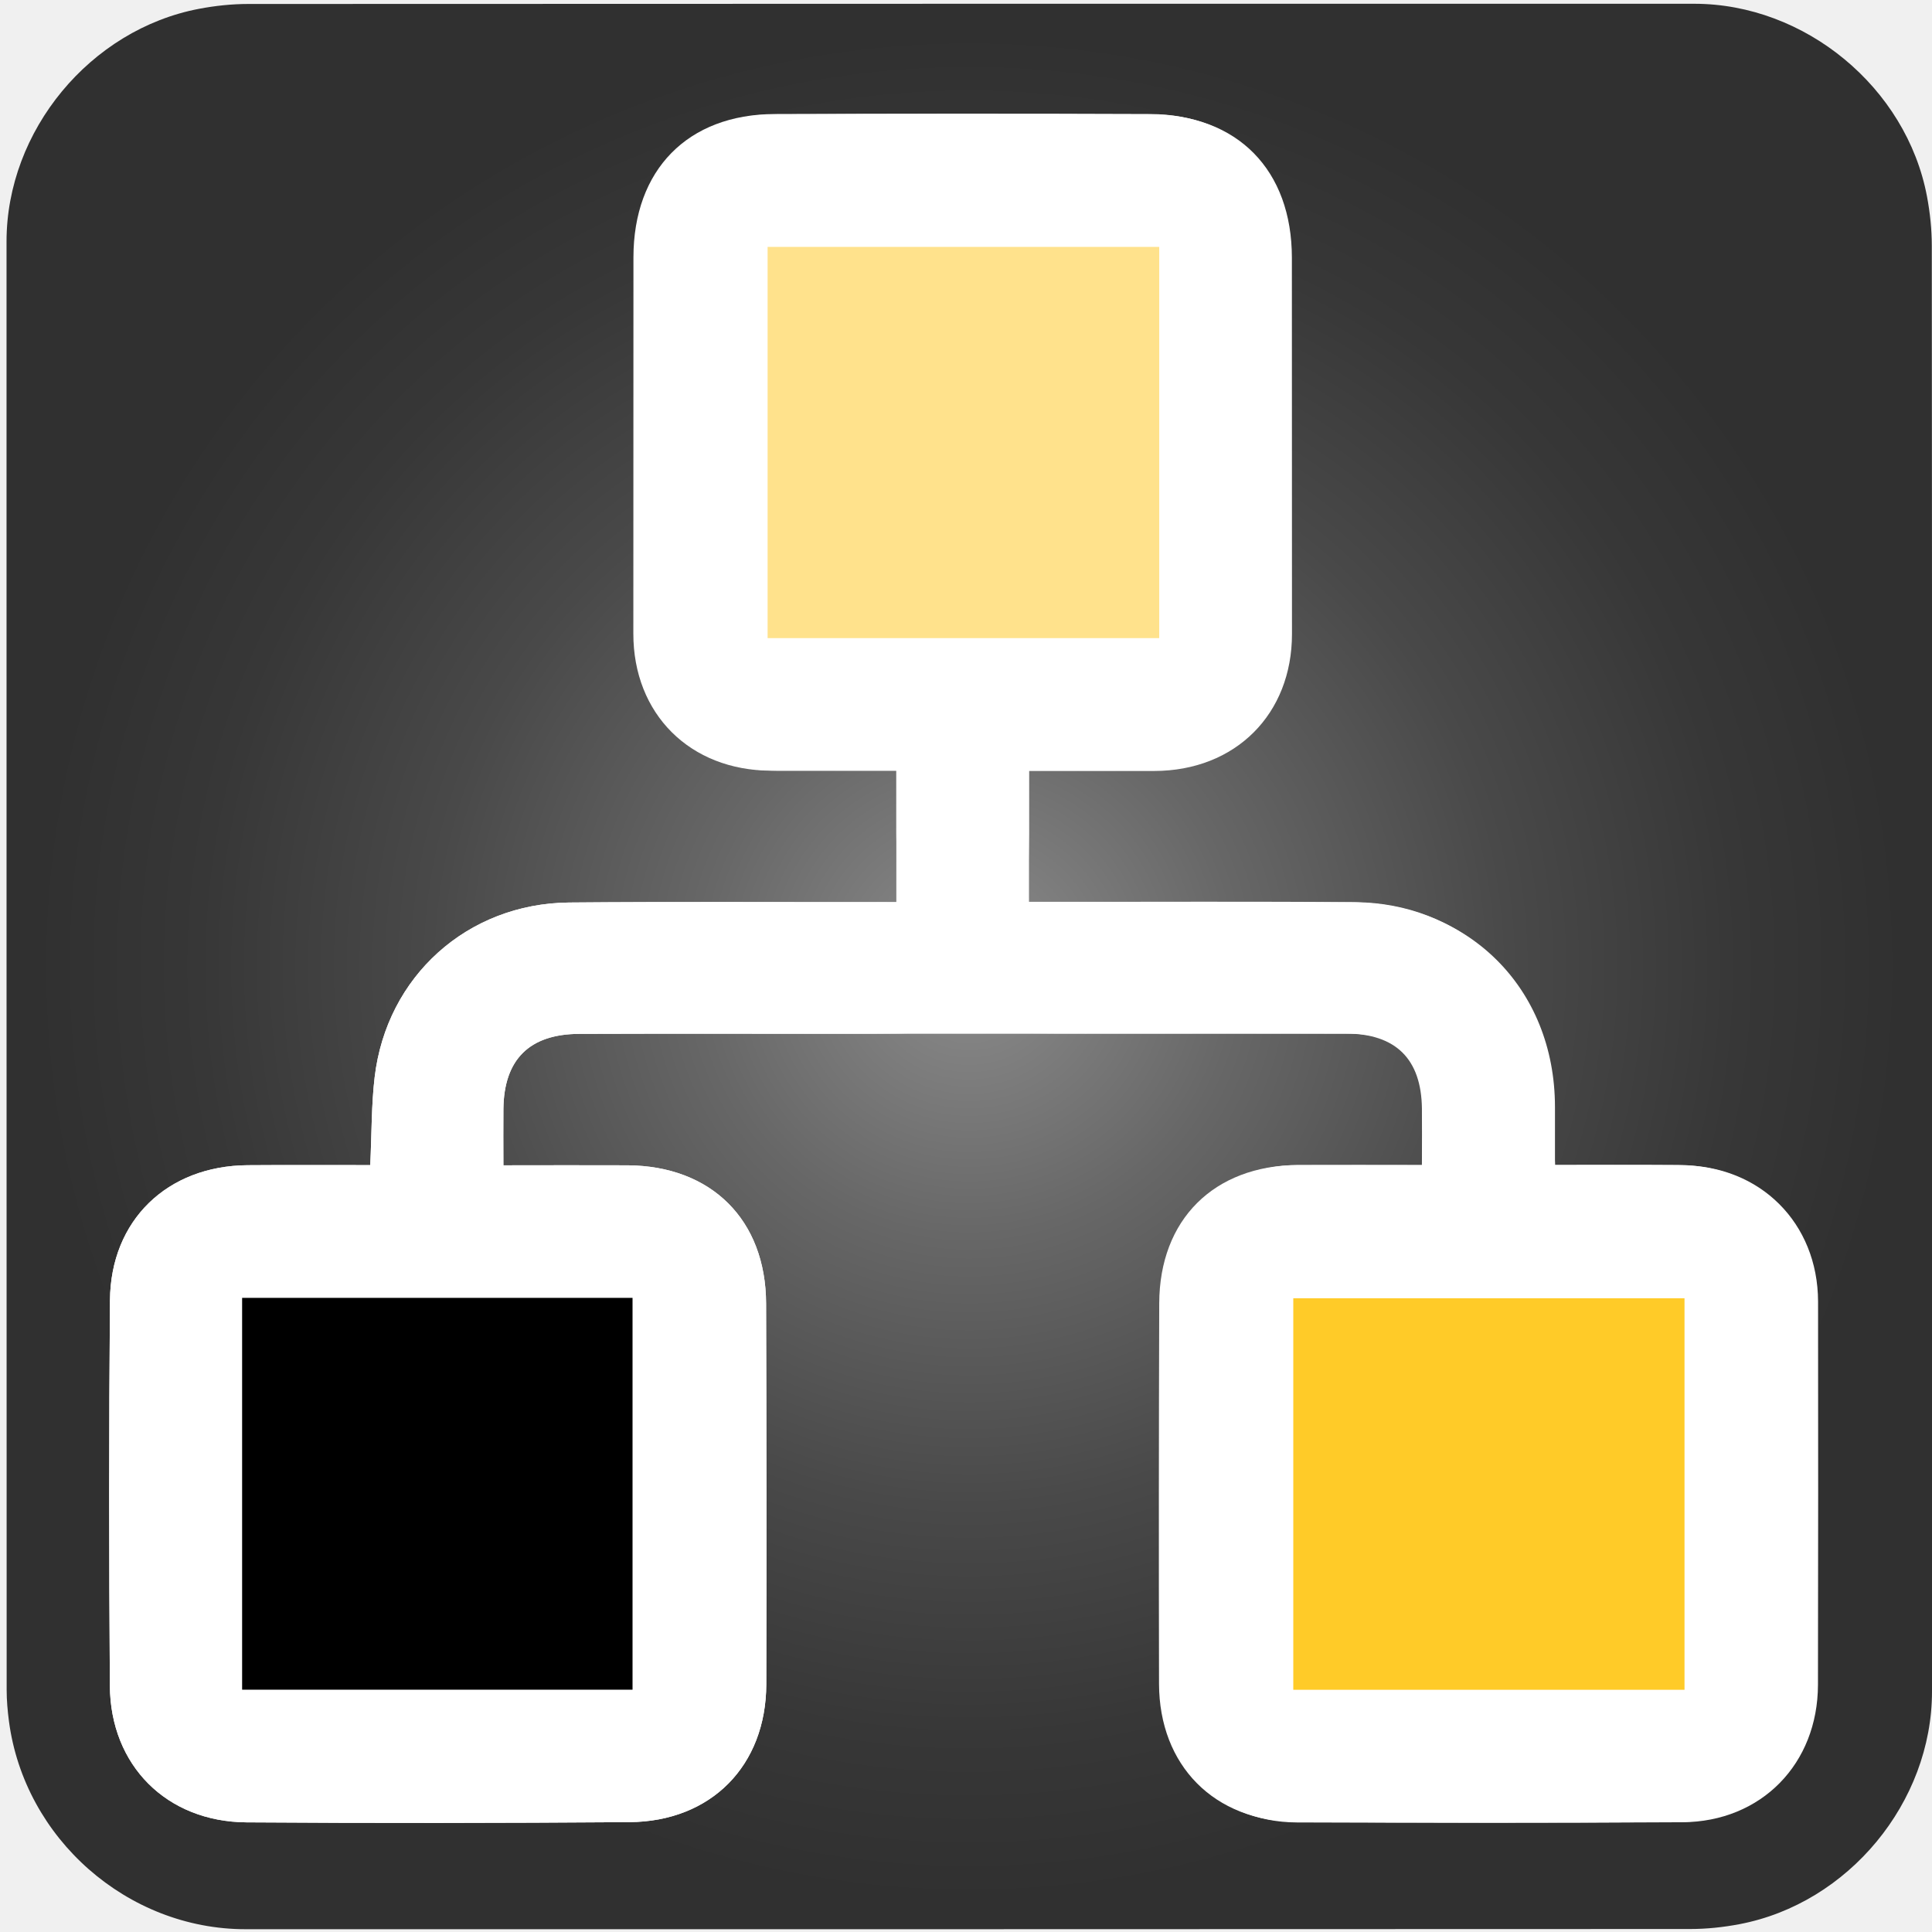
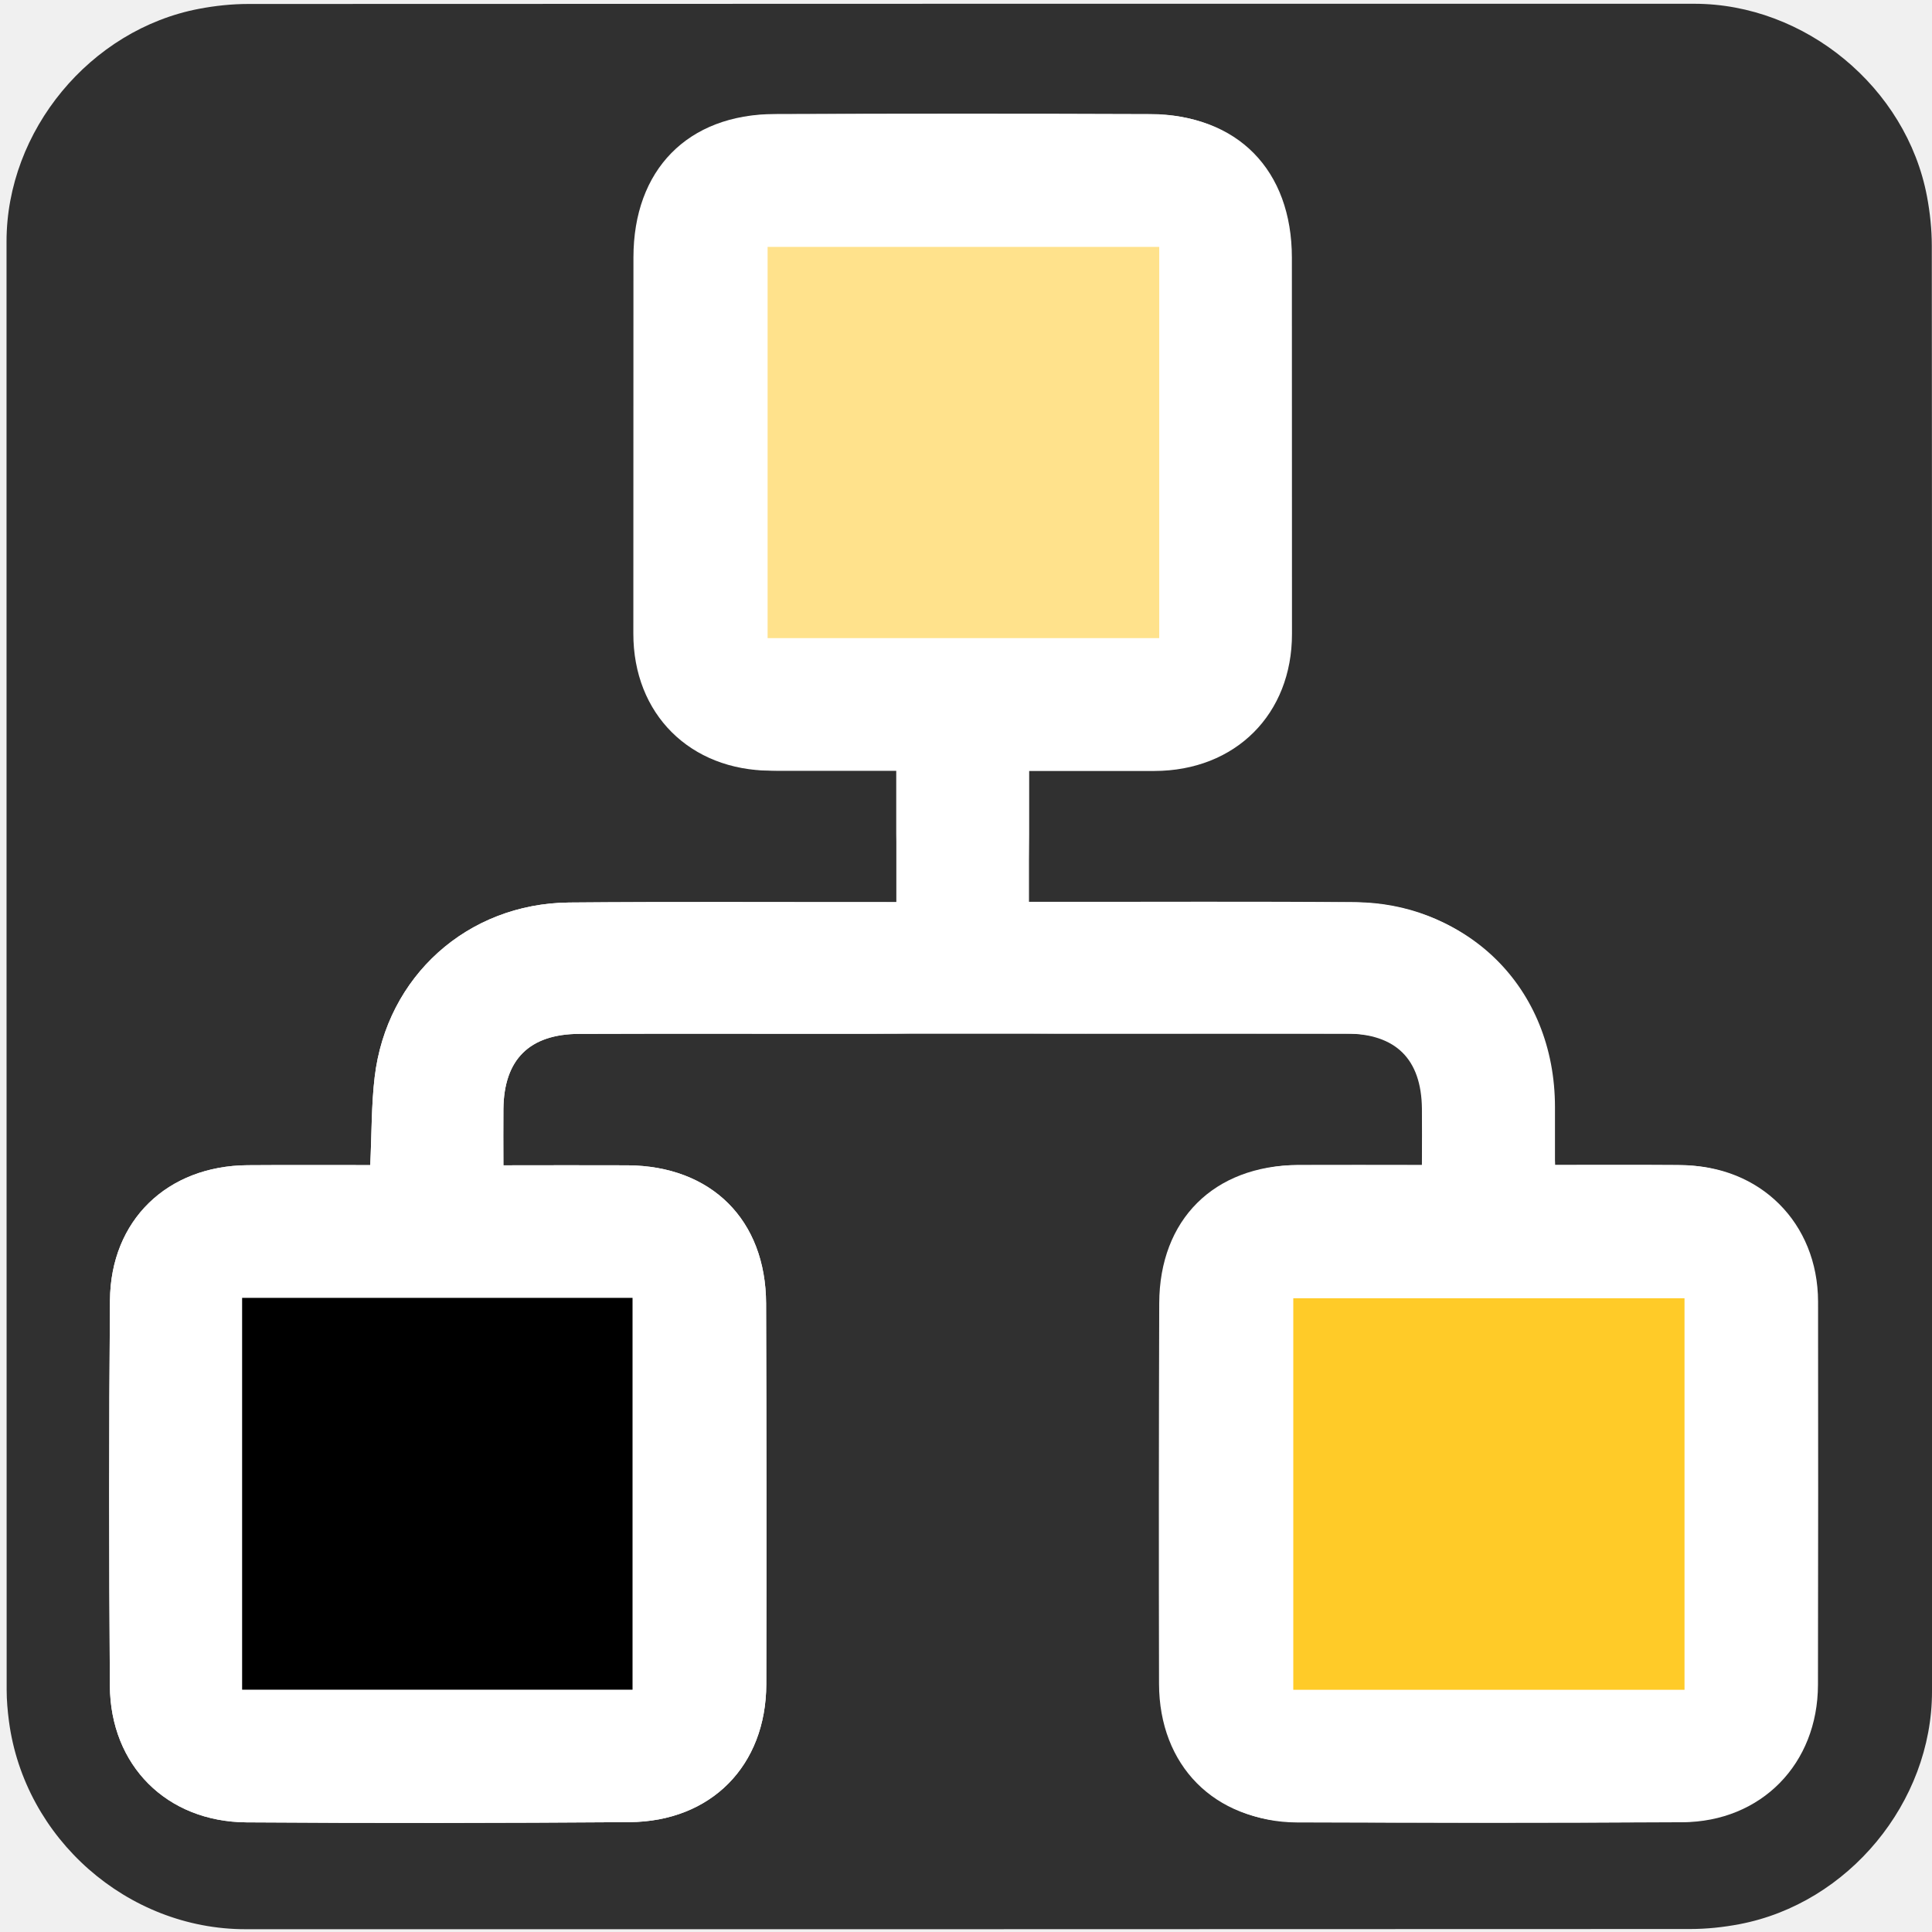
<svg xmlns="http://www.w3.org/2000/svg" id="dependencies" viewBox="0 0 769 769" width="500" height="500" shape-rendering="geometricPrecision" text-rendering="geometricPrecision">
  <style>
        @keyframes pair1_f_o {
            0%,
            14.286%,
            28.571%,
            to {
                fill-opacity: 1;
            }
            42.857%,
            57.143%,
            71.429%,
            85.714% {
                fill-opacity: 0;
            }
        }
        @keyframes pair2_f_o {
            0%,
            71.429%,
            85.714%,
            to {
                fill-opacity: 1;
            }
            14.286%,
            28.571%,
            42.857%,
            57.143% {
                fill-opacity: 0;
            }
        }
        @keyframes pair3_f_o {
            0%,
            42.857%,
            57.143% {
                fill-opacity: 1;
            }
            14.286%,
            28.571%,
            71.429%,
            85.714%,
            to {
                fill-opacity: 0;
            }
        }
        @keyframes box1_f_o {
            0%,
            14.286%,
            28.571%,
            42.857%,
            57.143%,
            to {
                fill-opacity: 1;
            }
            71.429%,
            85.714% {
                fill-opacity: 0;
            }
        }
        @keyframes box2_f_o {
            0%,
            14.286%,
            28.571%,
            71.429%,
            85.714%,
            to {
                fill-opacity: 1;
            }
            42.857%,
            57.143% {
                fill-opacity: 0;
            }
        }
        @keyframes box3_f_o {
            0%,
            42.857%,
            57.143%,
            71.429%,
            85.714%,
            to {
                fill-opacity: 1;
            }
            14.286%,
            28.571% {
                fill-opacity: 0;
            }
        }
        #pair1 {
            animation: pair1_f_o 5500ms linear infinite normal forwards;
        }
        #pair2 {
            animation: pair2_f_o 5500ms linear infinite normal forwards;
        }
        #pair3 {
            animation: pair3_f_o 5500ms linear infinite normal forwards;
        }
        #box1 {
            animation: box1_f_o 5500ms linear infinite normal forwards;
        }
        #box2 {
            animation: box2_f_o 5500ms linear infinite normal forwards;
        }
        #box3 {
            animation: box3_f_o 5500ms linear infinite normal forwards;
        }
    </style>
  <style type="text/css">
- 	.st0{fill:url(#SVGID_1_);}
+ 	.st0{fill:#303030;}
	.st1{fill:#FFFFFF;stroke:#01507B;stroke-width:20;stroke-miterlimit:16;}
	.st2{fill:#DDDDDD;}
	.st3{fill:#01507B;}
</style>
  <radialGradient id="SVGID_1_" cx="385.802" cy="384.693" r="383.198" gradientUnits="userSpaceOnUse">
    <stop offset="0" style="stop-color:#8C8C8C" />
    <stop offset="0.28" style="stop-color:#676767" />
    <stop offset="0.56" style="stop-color:#494949" />
    <stop offset="0.8" style="stop-color:#373737" />
    <stop offset="0.971" style="stop-color:#303030" />
  </radialGradient>
  <path class="st0" d="M769,384.78c0,96.16,0,192.32,0,288.49c0,44.08-33.24,84.37-76.66,92.62c-6.42,1.22-13.05,1.92-19.58,1.92  c-191.68,0.1-383.36,0.08-575.04,0.08c-46.99,0-88-36.04-94.16-82.8c-0.54-4.13-0.91-8.31-0.91-12.47  C2.6,480.45,2.6,288.29,2.6,96.13c0-44.09,33.26-84.39,76.66-92.63c6.42-1.22,13.05-1.92,19.58-1.92  C290.68,1.48,482.52,1.5,674.37,1.5c44.09,0,84.44,33.3,92.63,76.66c1.21,6.42,1.91,13.05,1.92,19.58  C769.03,193.42,769,289.1,769,384.78z" />
  <g id="dependencies_top" transform="matrix(4 0 0 4 -799.509 -2292.686)">
    <g id="dependencies_group" stroke="none" stroke-width="1">
      <path id="pair1" d="M354.62 689.08c-.15-3.17-.11-5.99-.44-8.76-1.19-10.03-9.23-17.27-19.35-17.37-10.13-.09-20.26-.03-30.4-.04h-2.16v-13.08c4.03 0 7.98.01 11.92 0 8.58-.02 14.06-5.38 14.1-13.95.05-12.47.05-24.94.02-37.41-.02-8.35-5.58-13.92-13.95-13.95-12.47-.05-24.94-.04-37.41 0-8.65.03-14.04 5.56-14.04 14.27 0 12.47-.01 24.94-.01 37.42-.01 8 5.63 13.63 13.69 13.65 4.04.01 8.09 0 12.48 0v6.33l.166 10.906c.799 8.746 1.644 8.914 18.634 8.914 8.65 0 17.3-.02 25.95.01 4.96.02 7.49 2.54 7.55 7.46.02 1.77 0 3.55 0 5.62-4.32 0-8.35-.02-12.37 0-8.33.06-13.74 5.43-13.77 13.75-.04 12.63-.05 25.25-.02 37.88.02 8.11 5.48 13.67 13.62 13.73 12.7.09 25.41.11 38.11.02 7.94-.06 13.54-5.66 13.59-13.59.09-12.78.1-25.57-.01-38.35-.06-7.97-5.7-13.39-13.69-13.45-4-.03-8.04-.01-12.21-.01z" fill="#fff" />
      <path id="pair2" d="M236.72 689.11c.15-3.17.11-5.99.44-8.76 1.19-10.03 9.23-17.27 19.35-17.37 10.13-.09 20.26-.03 30.4-.04h2.16v-13.08c-4.03 0-7.98.01-11.92 0-8.58-.02-14.06-5.38-14.1-13.95-.05-12.47-.05-24.94-.02-37.41.02-8.35 5.58-13.92 13.95-13.95 12.47-.05 24.94-.04 37.41 0 8.65.03 14.04 5.56 14.04 14.27 0 12.47.01 24.94.01 37.42.01 8-5.63 13.63-13.69 13.65-4.04.01-8.09 0-12.48 0v6.33l-.166 10.906c-.799 8.746-1.644 8.914-18.634 8.914-8.65 0-17.3-.02-25.95.01-4.96.02-7.49 2.54-7.55 7.46-.02 1.77 0 3.55 0 5.62 4.32 0 8.35-.02 12.37 0 8.33.06 13.74 5.43 13.77 13.75.04 12.63.05 25.25.02 37.88-.02 8.11-5.48 13.67-13.62 13.73-12.7.09-25.41.11-38.11.02-7.94-.06-13.54-5.66-13.59-13.59-.09-12.78-.1-25.57.01-38.35.06-7.97 5.7-13.39 13.69-13.45 4-.03 8.04-.01 12.21-.01z" fill="#fff" />
      <path id="pair3" d="M236.72 689.11c.15-3.17.11-5.99.44-8.76 1.19-10.03 9.23-17.27 19.35-17.37 10.13-.09 20.26-.03 30.4-.04l8.76.015 9.37.015c9.66 0 19.33.02 28.99-.02 11.91-.05 20.57 8.51 20.58 20.37v5.81h12.58c7.82.01 13.58 5.72 13.6 13.56.02 12.71.01 25.41-.01 38.12-.01 7.88-5.64 13.65-13.5 13.69-12.78.07-25.56.07-38.35.02-7.87-.03-13.56-5.8-13.57-13.62-.01-12.71-.01-25.41-.02-38.12 0-7.95 5.76-13.68 13.73-13.67 4.04.01 8.08 0 12.3 0 0-2.78.29-5.43-.07-7.99-.45-3.18-3.3-5.08-6.86-5.08-16.99-.01-33.98 0-50.97 0-8.65 0-17.3-.02-25.95.01-4.96.02-7.49 2.54-7.55 7.46-.02 1.77 0 3.55 0 5.62 4.32 0 8.35-.02 12.37 0 8.33.06 13.74 5.43 13.77 13.75.04 12.63.05 25.25.02 37.88-.02 8.11-5.48 13.67-13.62 13.73-12.7.09-25.41.11-38.11.02-7.94-.06-13.54-5.66-13.59-13.59-.09-12.78-.1-25.57.01-38.35.06-7.97 5.7-13.39 13.69-13.45 4-.03 8.04-.01 12.21-.01z" fill="#fff" />
      <path id="box1" d="M367.5 741.32h-38.93v-38.96h38.93v38.96z" fill="#ffcb28" />
      <path id="box2" d="M315.23 597.74v38.93h-38.97v-38.93h38.97z" fill="#ffe28c" />
      <path id="box3" d="M223.97 741.31v-38.99h38.85v38.99h-38.85z" fill="#000" />
    </g>
  </g>
</svg>
